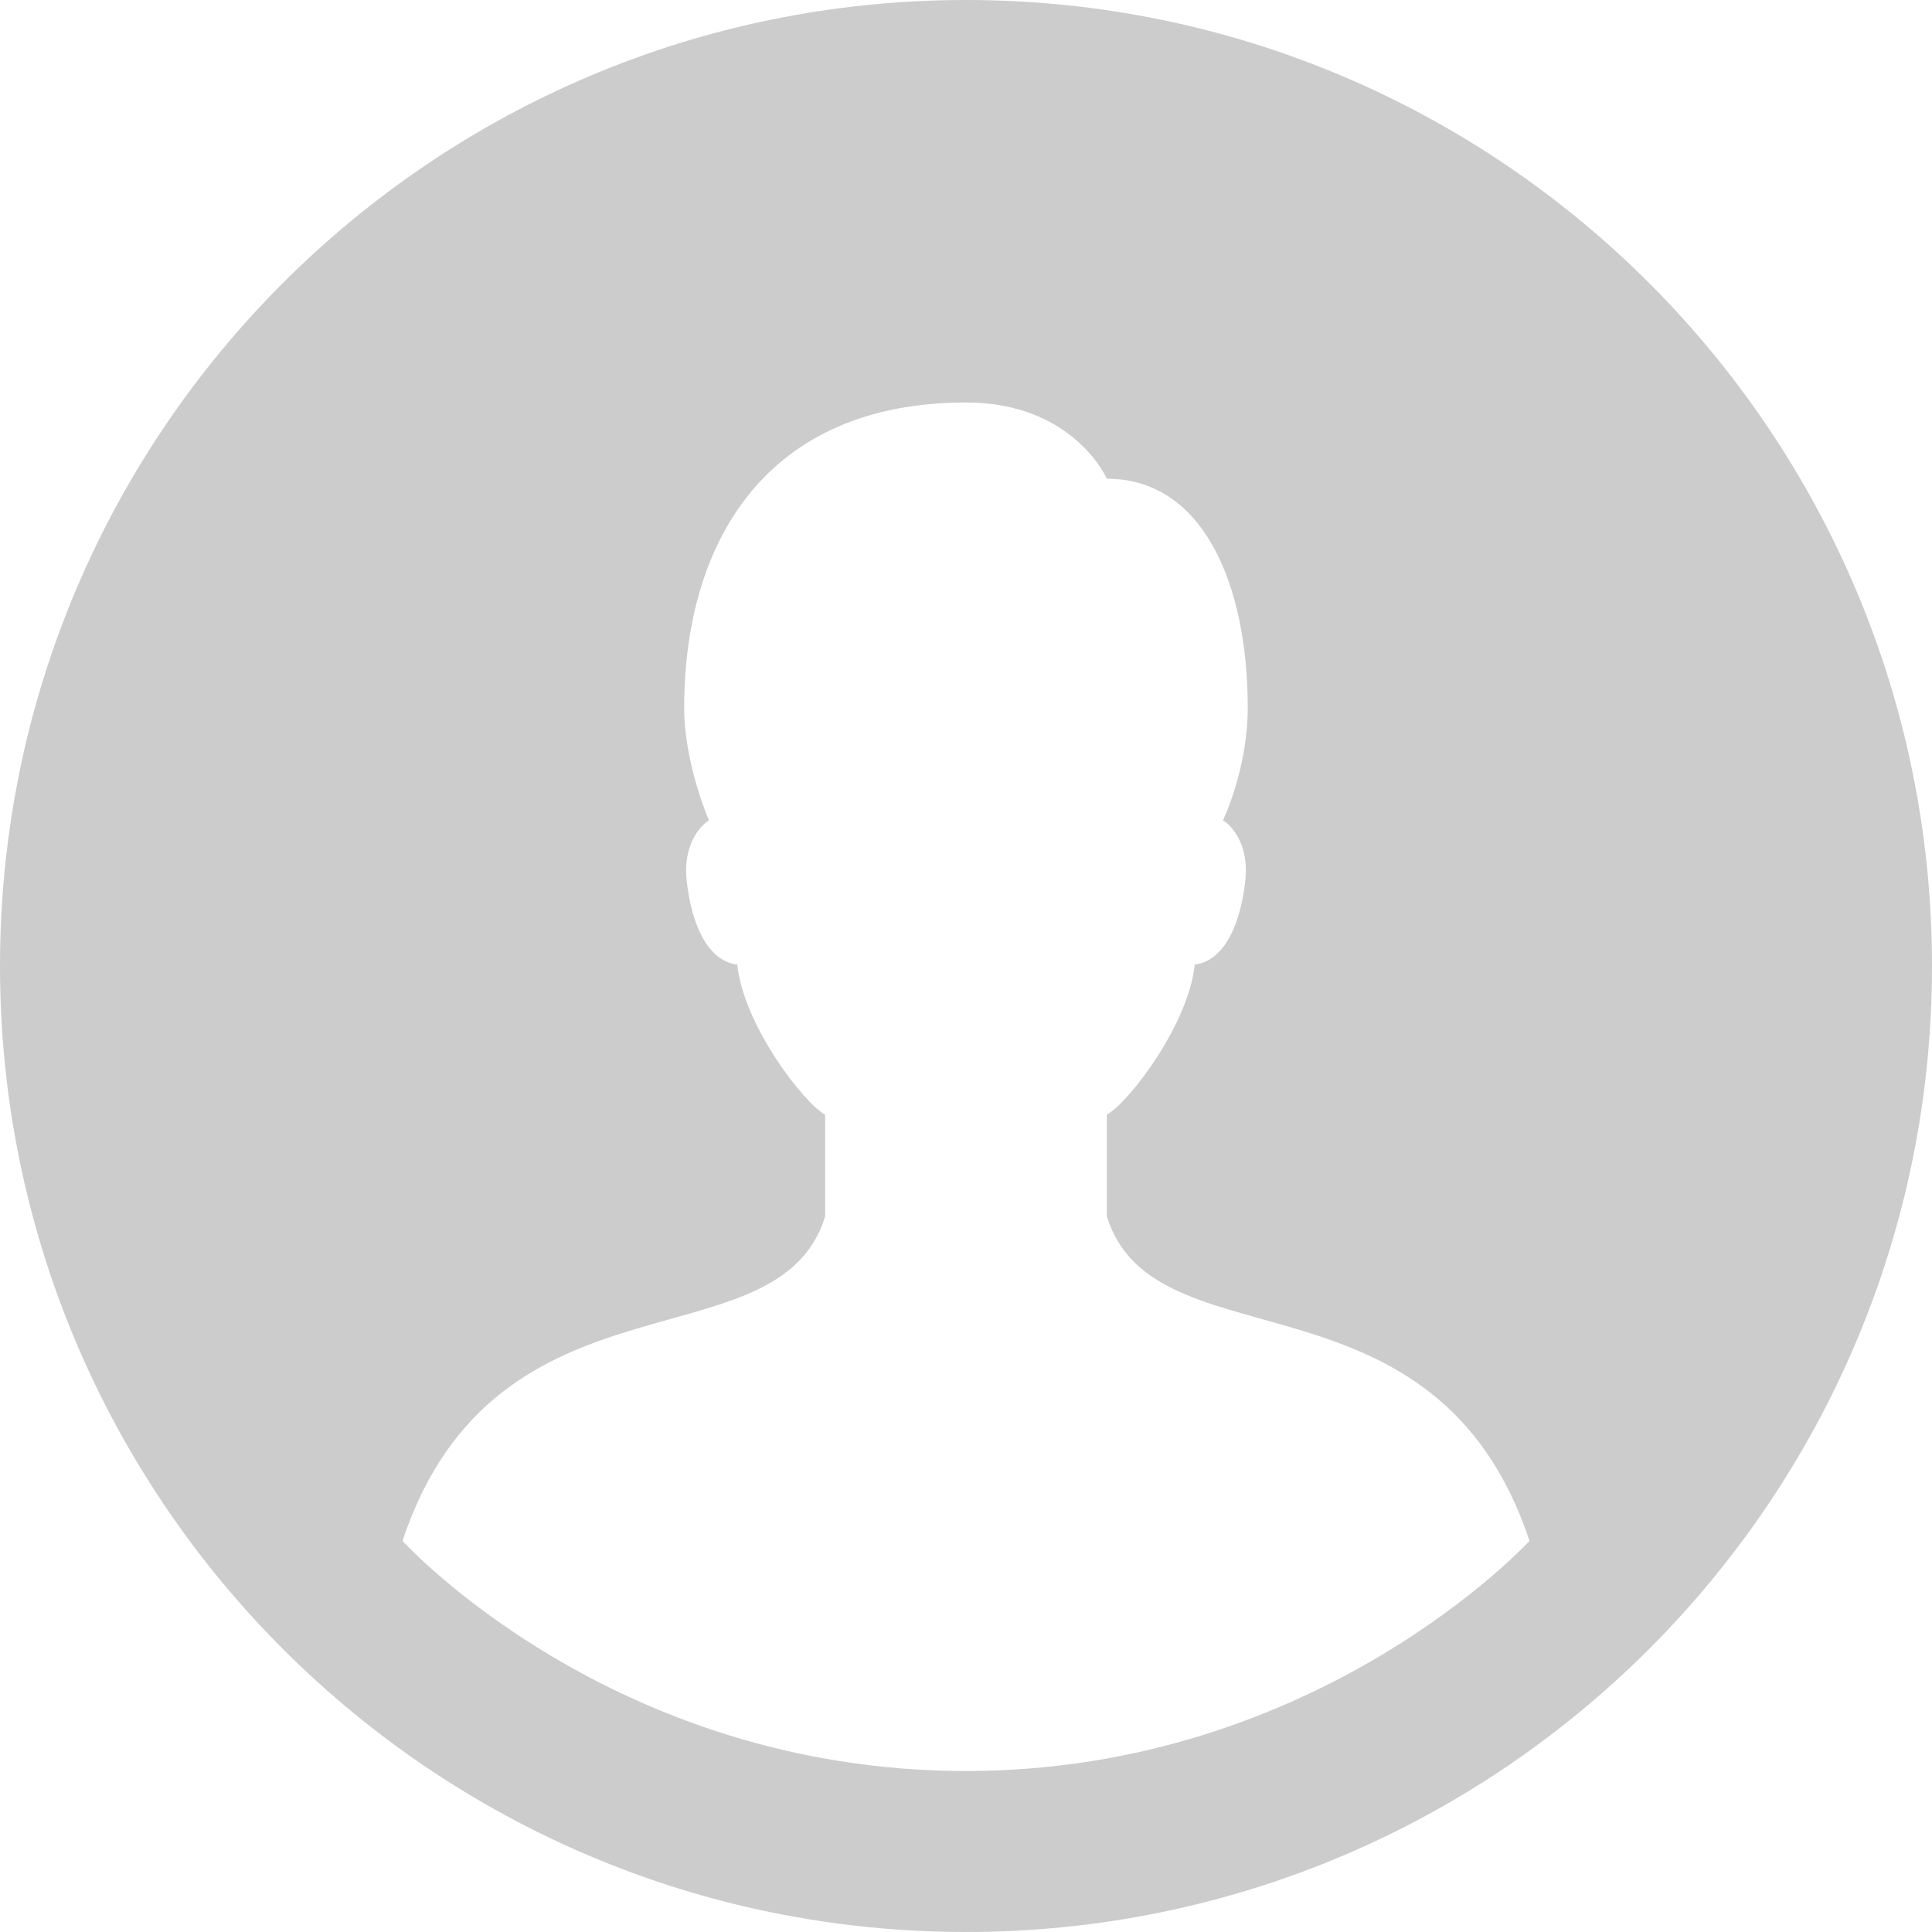
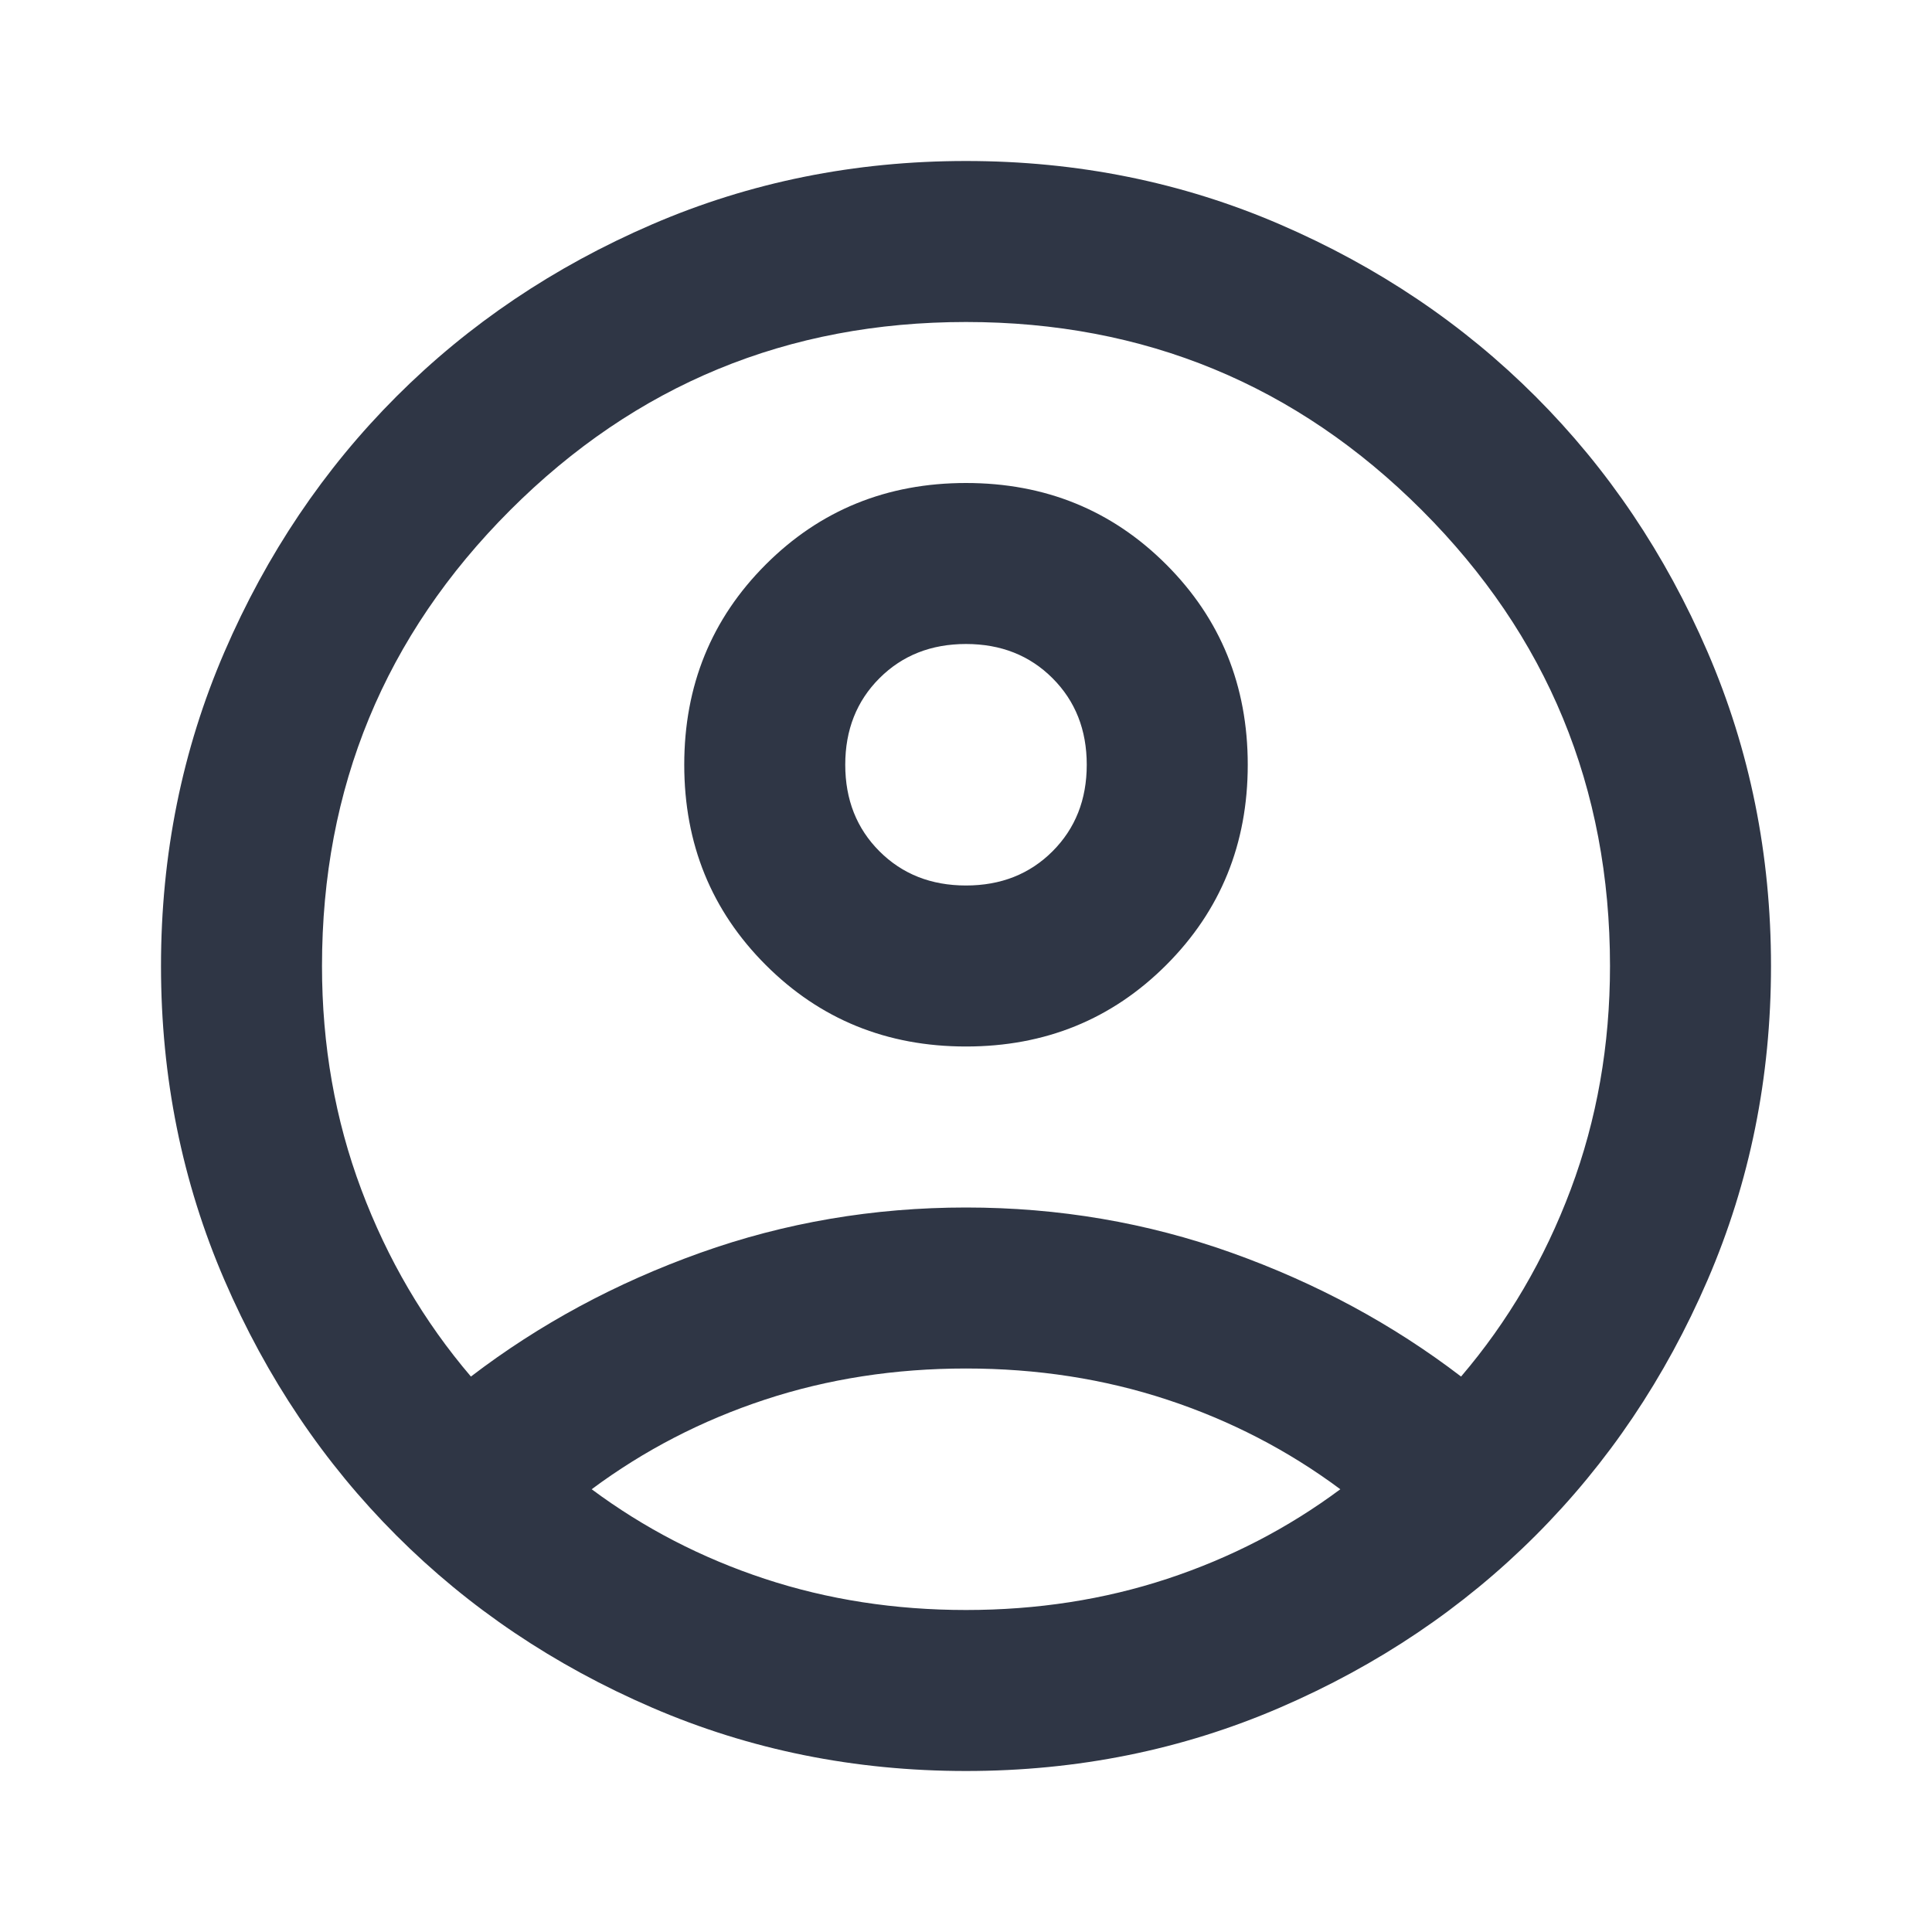
- <svg xmlns="http://www.w3.org/2000/svg" width="46" height="46" viewBox="0 0 46 46" fill="none">
-   <path d="M23 0C10.298 0 0 10.298 0 23C0 35.702 10.298 46 23 46C35.702 46 46 35.702 46 23C46 10.298 35.702 0 23 0ZM9.583 36.687C11.82 29.979 18.528 32.597 19.646 28.963V26.54C19.144 26.27 17.704 24.415 17.553 22.965C17.156 22.931 16.535 22.538 16.351 20.984C16.253 20.15 16.644 19.68 16.88 19.533C16.88 19.533 16.29 18.187 16.29 16.851C16.292 12.88 18.258 9.583 23 9.583C25.561 9.583 26.354 11.398 26.354 11.398C28.643 11.398 29.708 13.907 29.708 16.849C29.708 18.316 29.118 19.531 29.118 19.531C29.356 19.678 29.747 20.148 29.649 20.982C29.465 22.536 28.844 22.929 28.447 22.964C28.296 24.413 26.858 26.268 26.354 26.538V28.961C27.472 32.597 34.18 29.979 36.417 36.687C36.417 36.687 31.399 42.167 23 42.167C14.553 42.167 9.583 36.687 9.583 36.687Z" fill="#CCCCCC" />
+ <svg xmlns="http://www.w3.org/2000/svg" height="24px" viewBox="0 -960 960 960" width="24px" fill="#2F3645">
+   <path d="M234-276q51-39 114-61.5T480-360q69 0 132 22.5T726-276q35-41 54.5-93T800-480q0-133-93.5-226.5T480-800q-133 0-226.5 93.5T160-480q0 59 19.5 111t54.5 93Zm246-164q-59 0-99.5-40.5T340-580q0-59 40.5-99.5T480-720q59 0 99.5 40.5T620-580q0 59-40.5 99.5T480-440Zm0 360q-83 0-156-31.5T197-197q-54-54-85.5-127T80-480q0-83 31.5-156T197-763q54-54 127-85.5T480-880q83 0 156 31.5T763-763q54 54 85.5 127T880-480q0 83-31.5 156T763-197q-54 54-127 85.5T480-80Zm0-80q53 0 100-15.5t86-44.5q-39-29-86-44.5T480-280q-53 0-100 15.5T294-220q39 29 86 44.5T480-160Zm0-360q26 0 43-17t17-43q0-26-17-43t-43-17q-26 0-43 17t-17 43q0 26 17 43t43 17Zm0-60Zm0 360Z" />
</svg>
